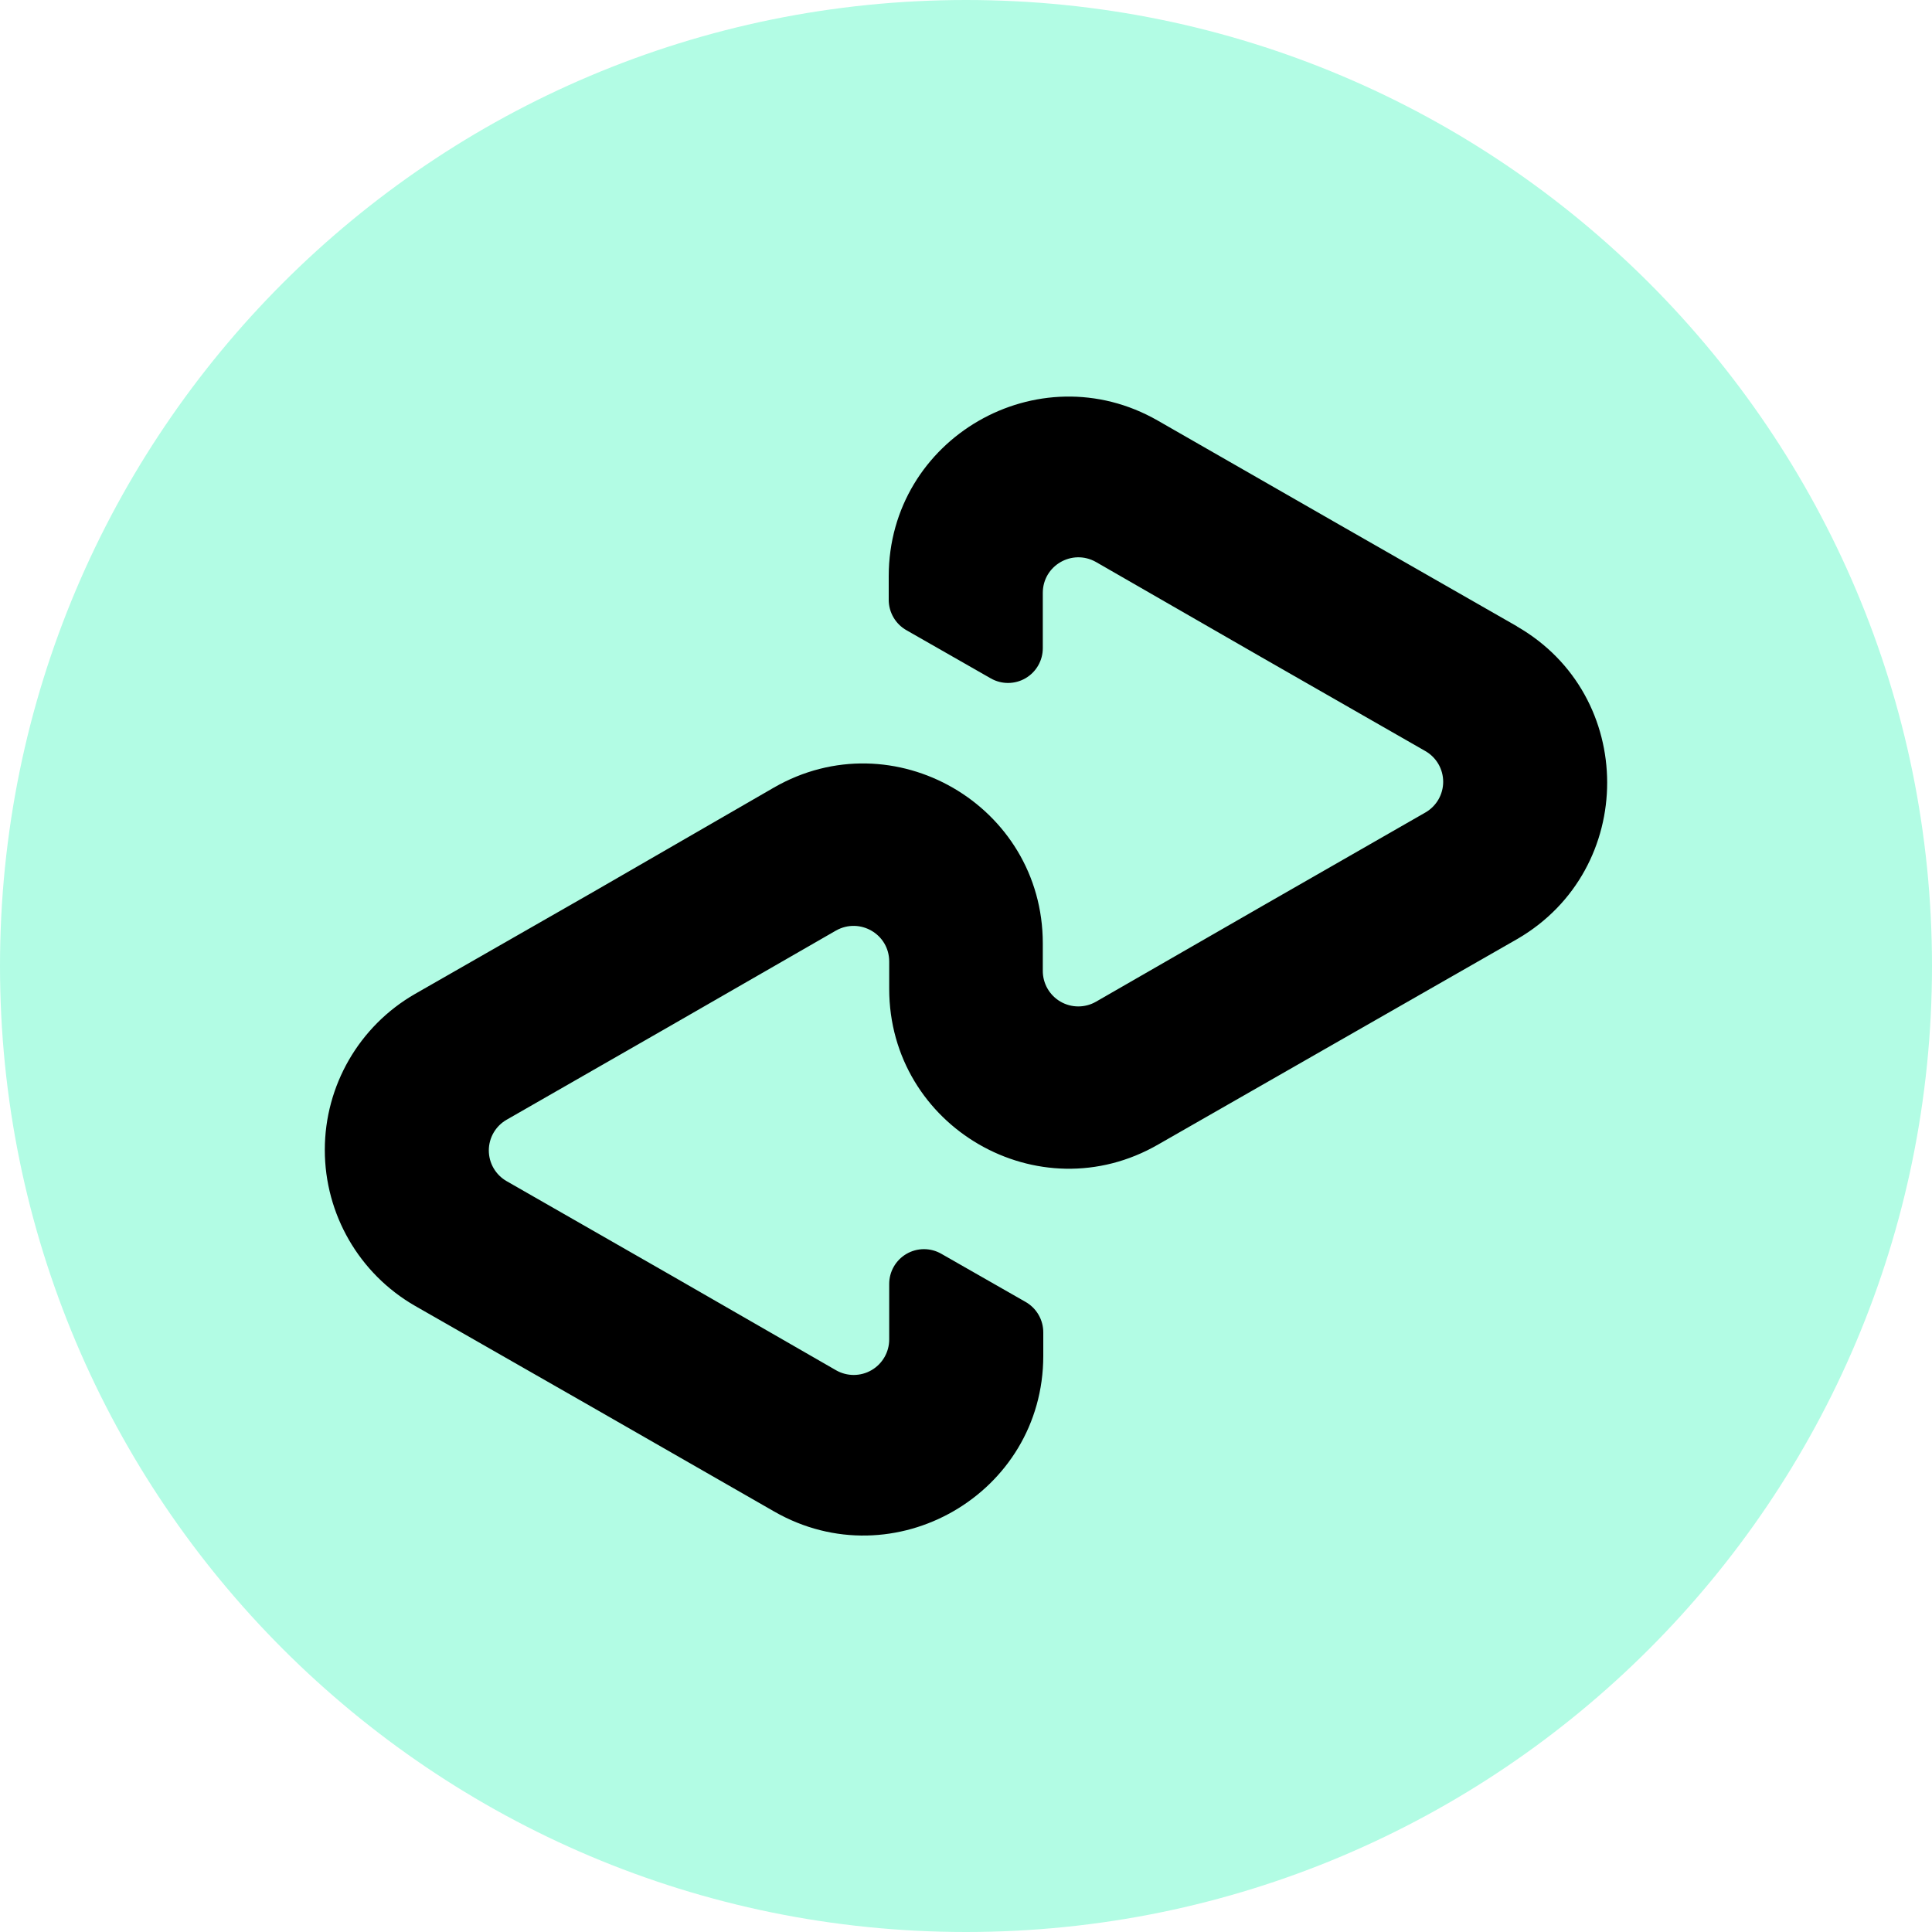
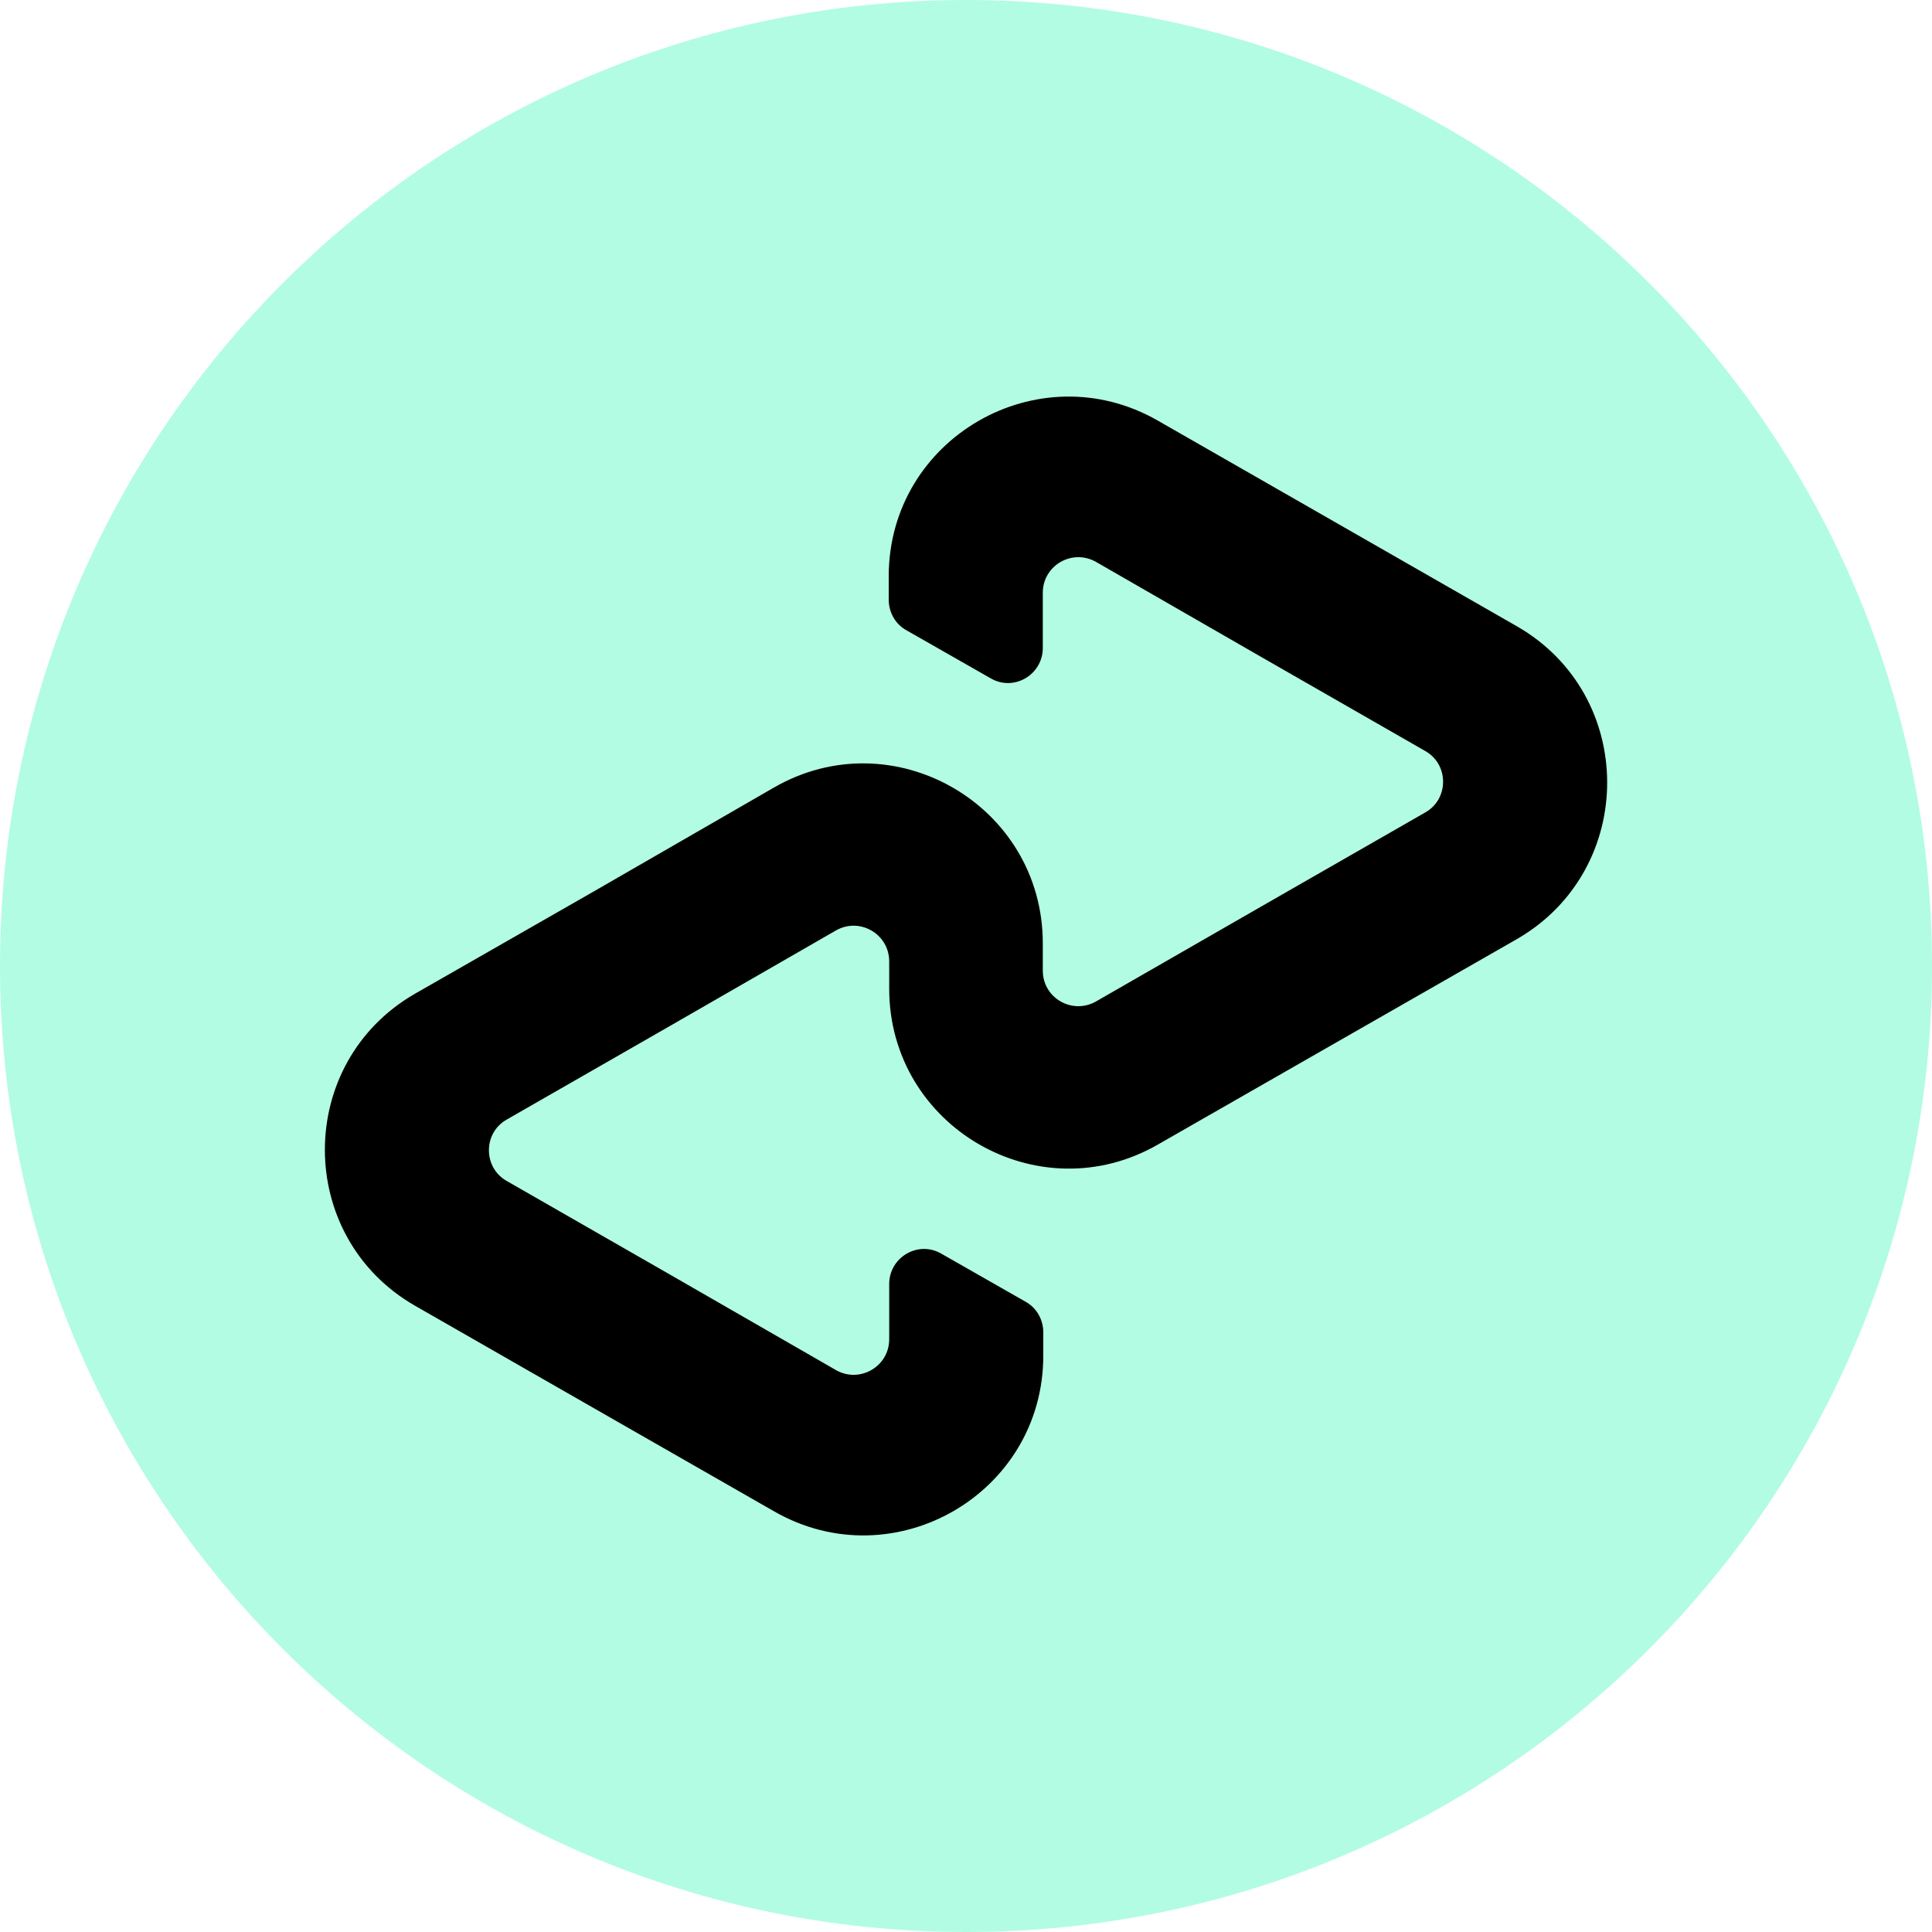
- <svg xmlns="http://www.w3.org/2000/svg" width="16" height="16" viewBox="0 0 16 16" fill="none" role="presentation" focusable="false">
-   <path d="M8 16A8 8 0 1 0 8 0a8 8 0 0 0 0 16Z" fill="#B2FCE4" />
-   <path d="m12.563 5.187-1.477-.845-1.498-.859c-.99-.567-2.228.146-2.228 1.29v.192a.29.29 0 0 0 .15.256l.695.397a.288.288 0 0 0 .431-.252V4.91c0-.226.243-.367.44-.256l1.366.786 1.362.78a.293.293 0 0 1 0 .509l-1.362.781-1.366.786a.294.294 0 0 1-.44-.257v-.226c0-1.144-1.238-1.861-2.228-1.29l-1.494.863-1.478.846a1.49 1.49 0 0 0 0 2.582l1.478.845 1.498.859c.99.567 2.228-.146 2.228-1.29v-.192a.29.29 0 0 0-.15-.256l-.695-.397a.288.288 0 0 0-.431.252v.457a.294.294 0 0 1-.44.256l-1.366-.786-1.362-.78a.293.293 0 0 1 0-.509l1.362-.781 1.366-.786c.197-.11.44.03.44.257v.226c0 1.144 1.238 1.861 2.228 1.289l1.499-.858 1.477-.845c.99-.577.99-2.015-.005-2.587Z" fill="#000" />
+ <svg xmlns="http://www.w3.org/2000/svg" width="16" height="16" viewBox="0 0 16 16">
+   <path d="M8,16C12.418,16 16,12.418 16,8C16,3.582 12.418,0 8,0C3.582,0 0,3.582 0,8C0,12.418 3.582,16 8,16Z" fill="#B2FCE4" />
+   <path d="M12.563,5.187L11.086,4.341L9.588,3.483C8.598,2.916 7.36,3.629 7.36,4.773V4.965C7.36,5.072 7.415,5.17 7.509,5.221L8.205,5.618C8.397,5.729 8.636,5.588 8.636,5.366V4.909C8.636,4.683 8.879,4.542 9.076,4.653L10.442,5.439L11.804,6.22C12,6.331 12,6.617 11.804,6.728L10.442,7.509L9.076,8.294C8.879,8.405 8.636,8.265 8.636,8.038V7.812C8.636,6.668 7.398,5.951 6.408,6.523L4.913,7.385L3.436,8.23C2.442,8.803 2.442,10.241 3.436,10.813L4.913,11.659L6.412,12.517C7.402,13.084 8.64,12.371 8.64,11.227V11.035C8.64,10.928 8.585,10.83 8.491,10.779L7.795,10.382C7.603,10.271 7.364,10.412 7.364,10.634V11.091C7.364,11.317 7.12,11.458 6.924,11.347L5.558,10.561L4.196,9.78C4,9.669 4,9.383 4.196,9.272L5.558,8.491L6.924,7.705C7.12,7.594 7.364,7.735 7.364,7.962V8.188C7.364,9.332 8.602,10.049 9.592,9.477L11.091,8.619L12.568,7.774C13.558,7.197 13.558,5.759 12.563,5.187Z" fill="#000000" />
</svg>
